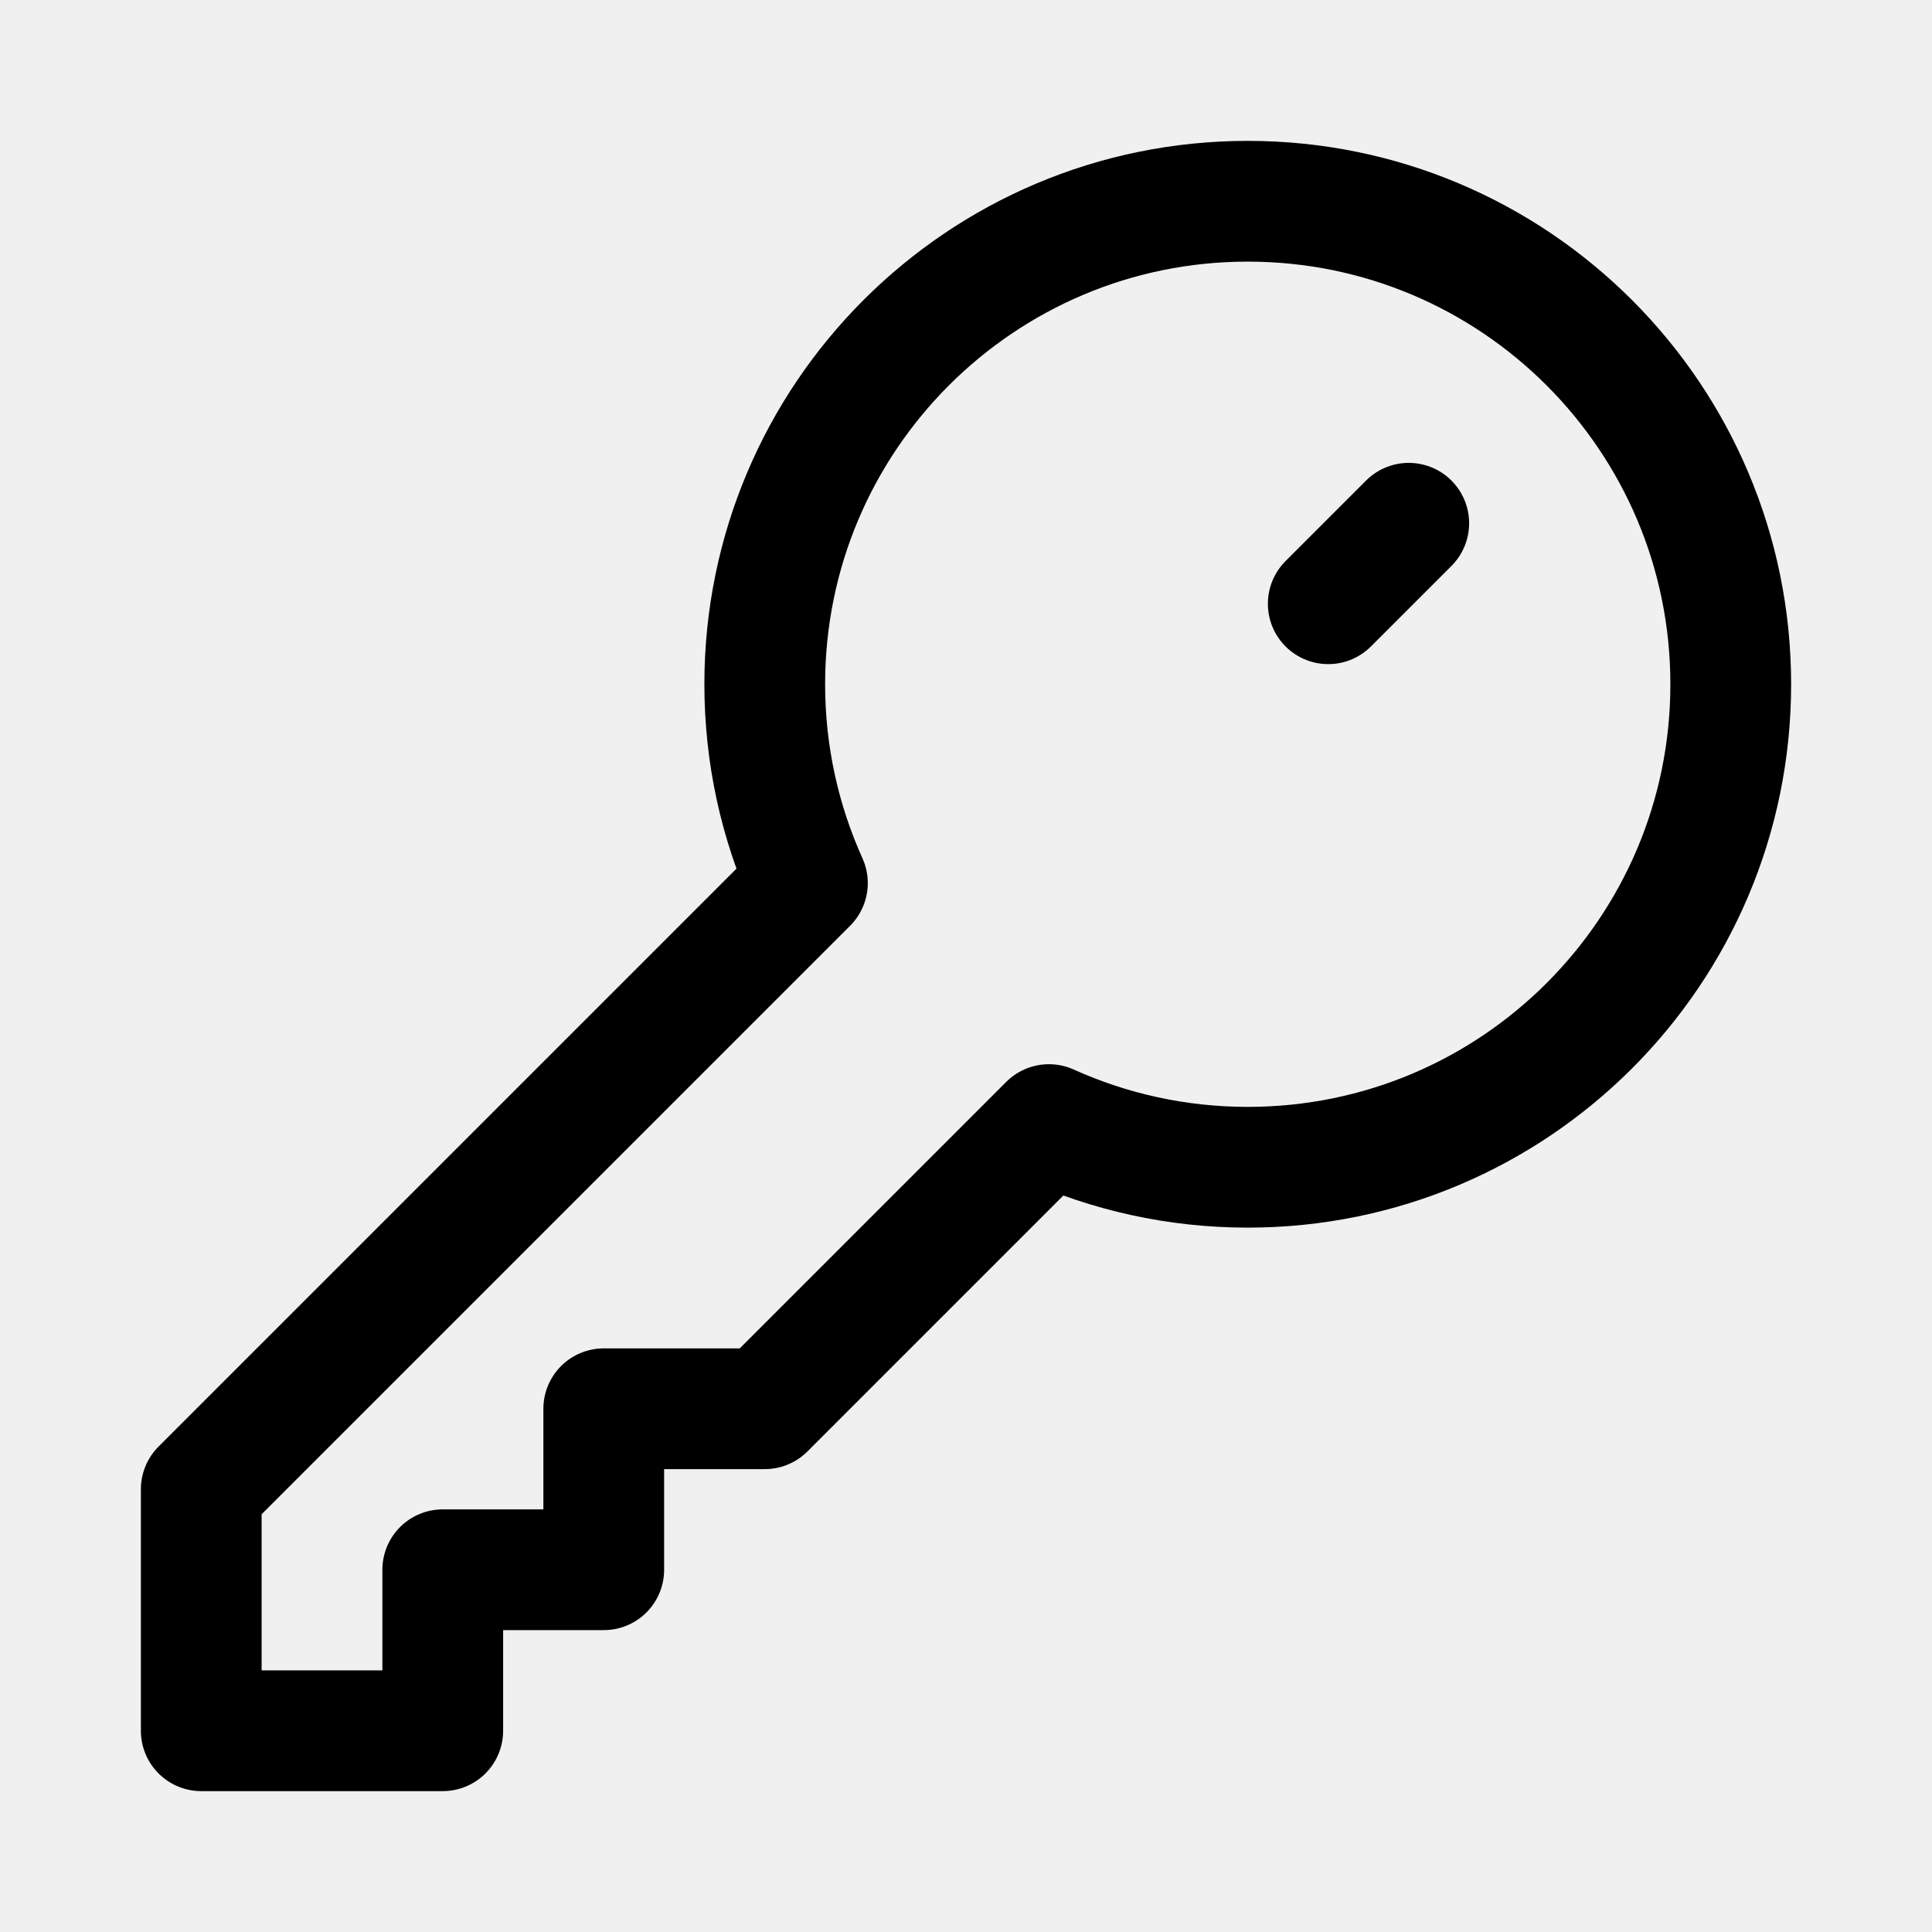
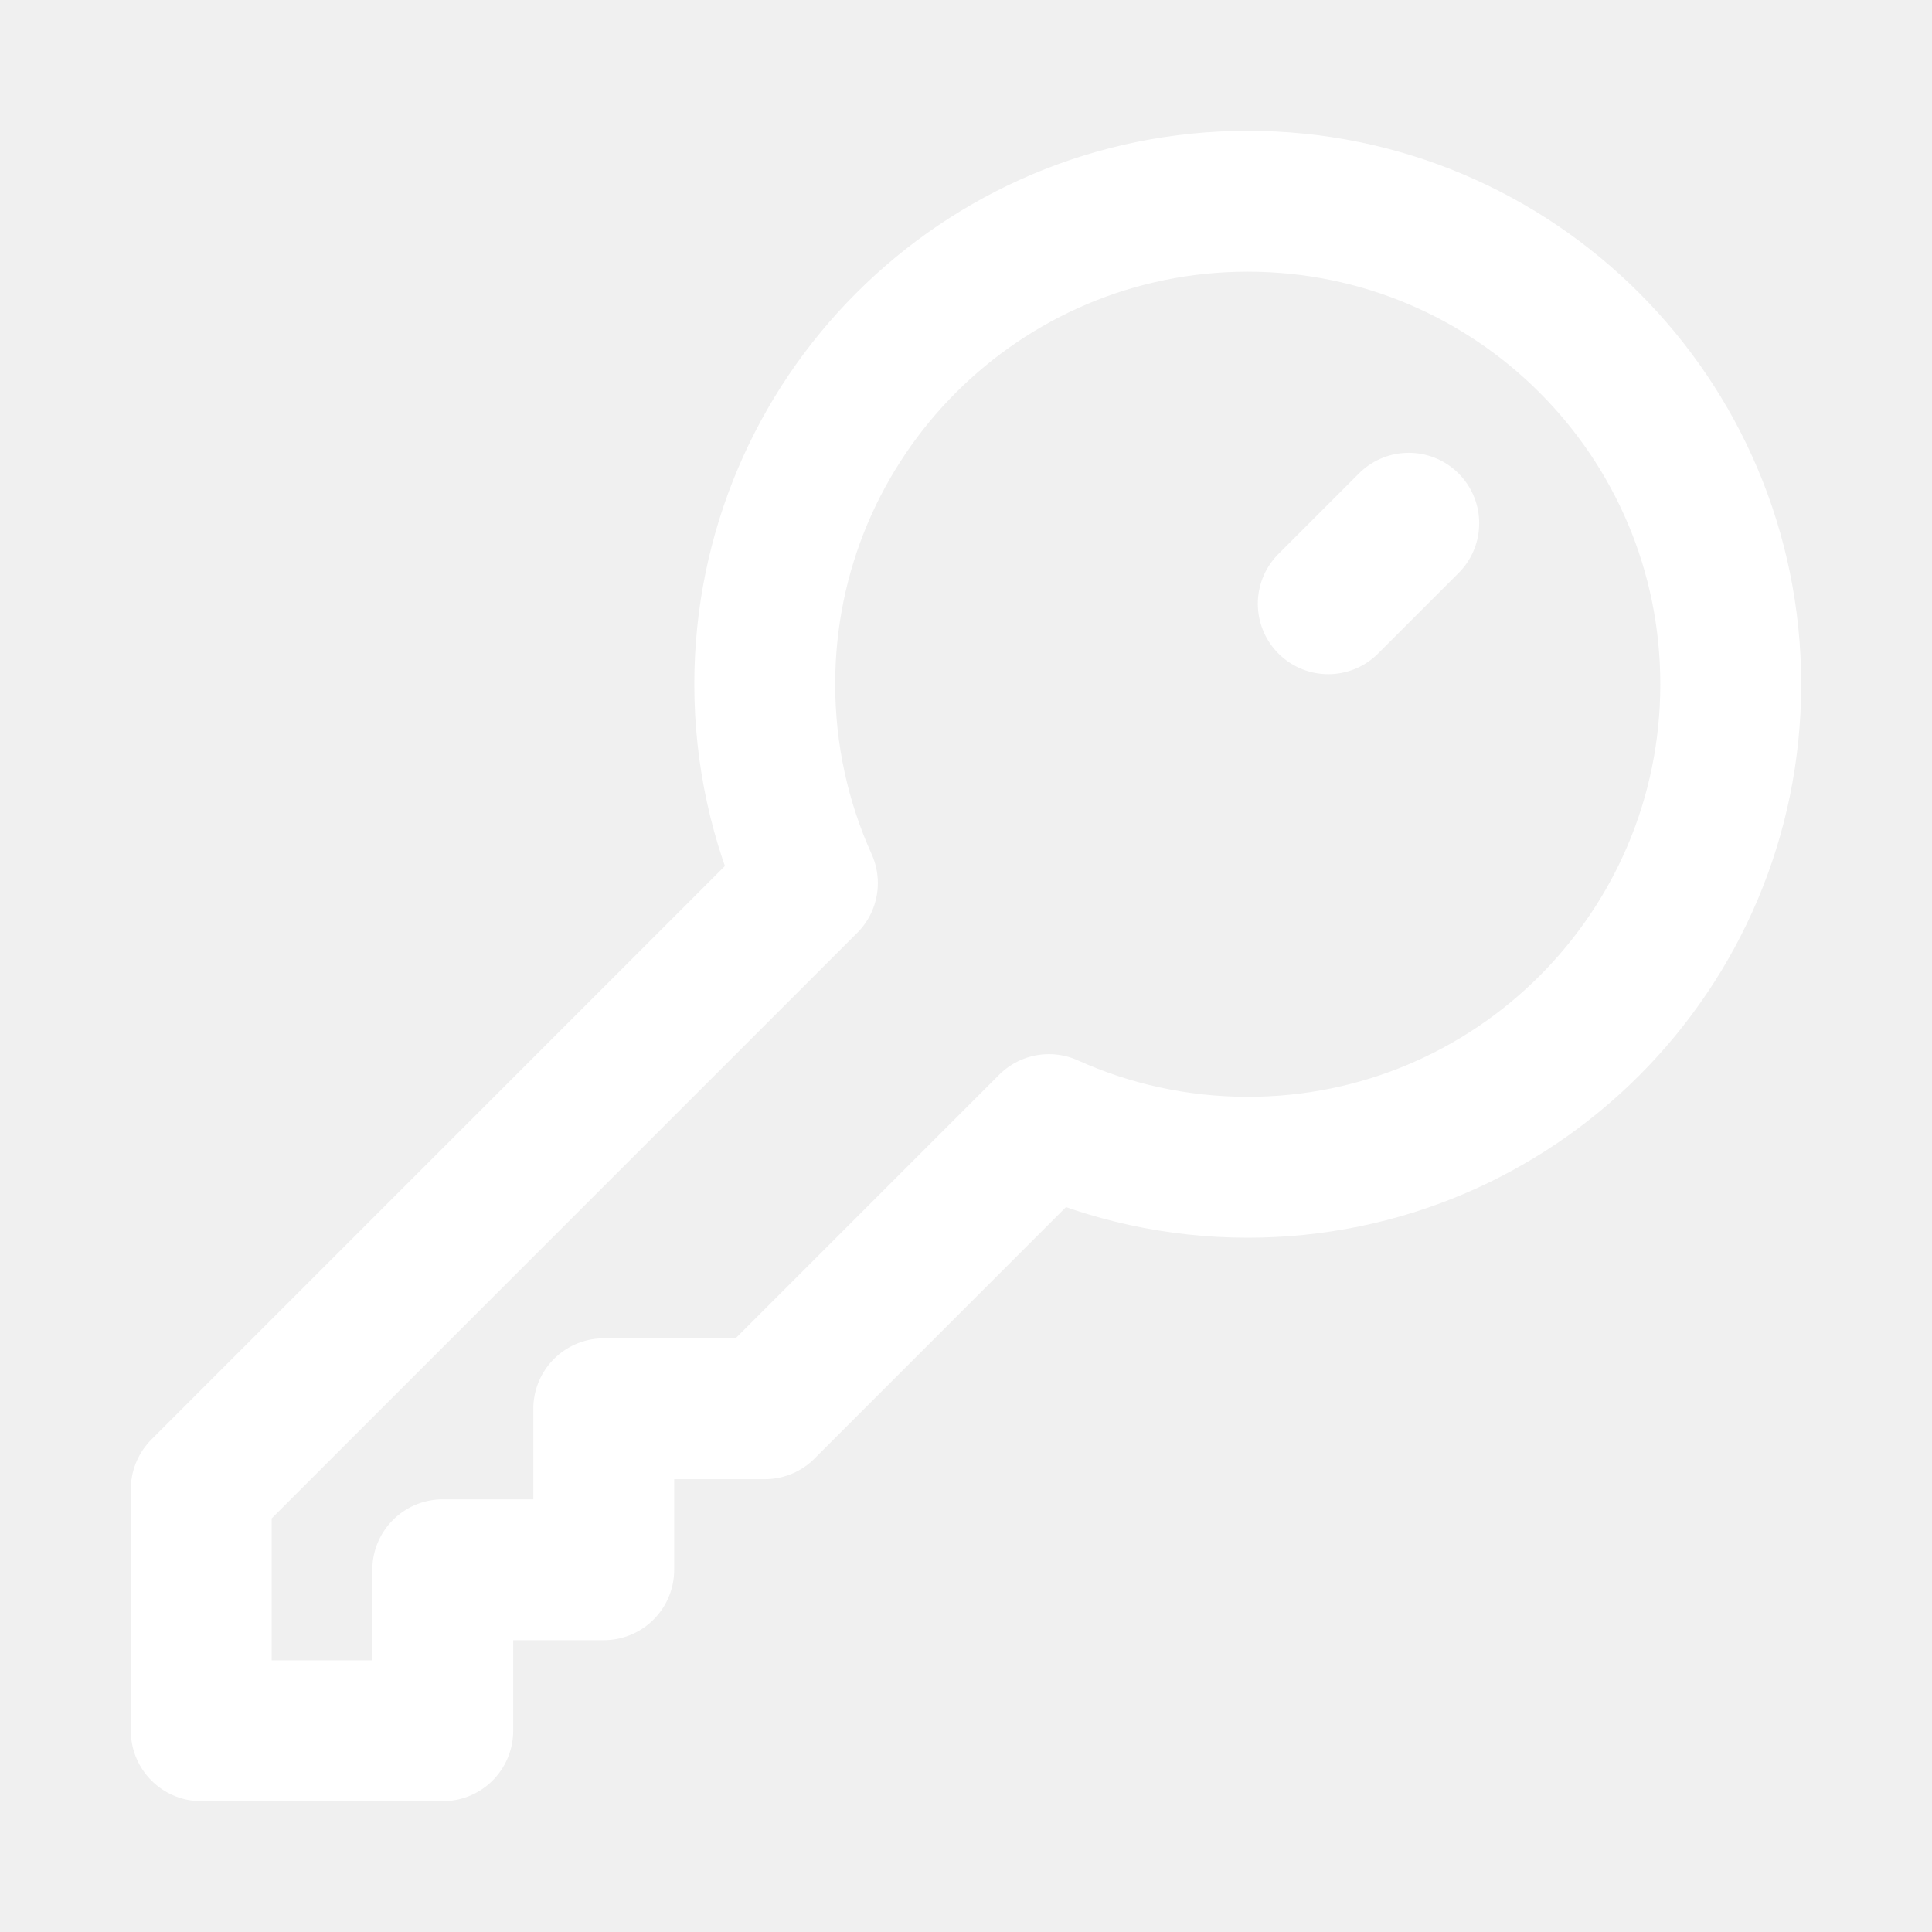
- <svg xmlns="http://www.w3.org/2000/svg" viewBox="0 0 24 24" fill="none" stroke="currentColor" stroke-width="1.5" stroke-linecap="round" stroke-linejoin="round">
-   <path d="M15.5 14.5C18.814 14.5 21.5 11.814 21.5 8.5C21.5 5.186 18.814 2.5 15.5 2.5C12.186 2.5 9.5 5.186 9.5 8.5C9.5 9.38 9.69 10.216 10.03 10.97L2.5 18.5V21.5H5.5V19.5H7.5V17.5H9.5L13.03 13.97C13.784 14.31 14.62 14.5 15.5 14.5Z" />
-   <path d="M17.5 6.5L16.5 7.5" />
+ <svg xmlns="http://www.w3.org/2000/svg" viewBox="0 0 24 24" fill="none">
+   <path d="M15.5 14.5C18.814 14.5 21.5 11.814 21.5 8.5C21.5 5.186 18.814 2.5 15.5 2.5C12.186 2.5 9.5 5.186 9.5 8.5C9.5 9.38 9.69 10.216 10.03 10.97L2.5 18.5V21.5H5.5V19.5H7.5V17.5H9.5L13.03 13.97C13.784 14.31 14.62 14.5 15.5 14.5Z" stroke="white" stroke-linecap="round" stroke-linejoin="round" stroke-width="1.75" />
+   <path d="M17.5 6.5L16.5 7.5" stroke="white" stroke-linecap="round" stroke-linejoin="round" stroke-width="1.75" />
</svg>
